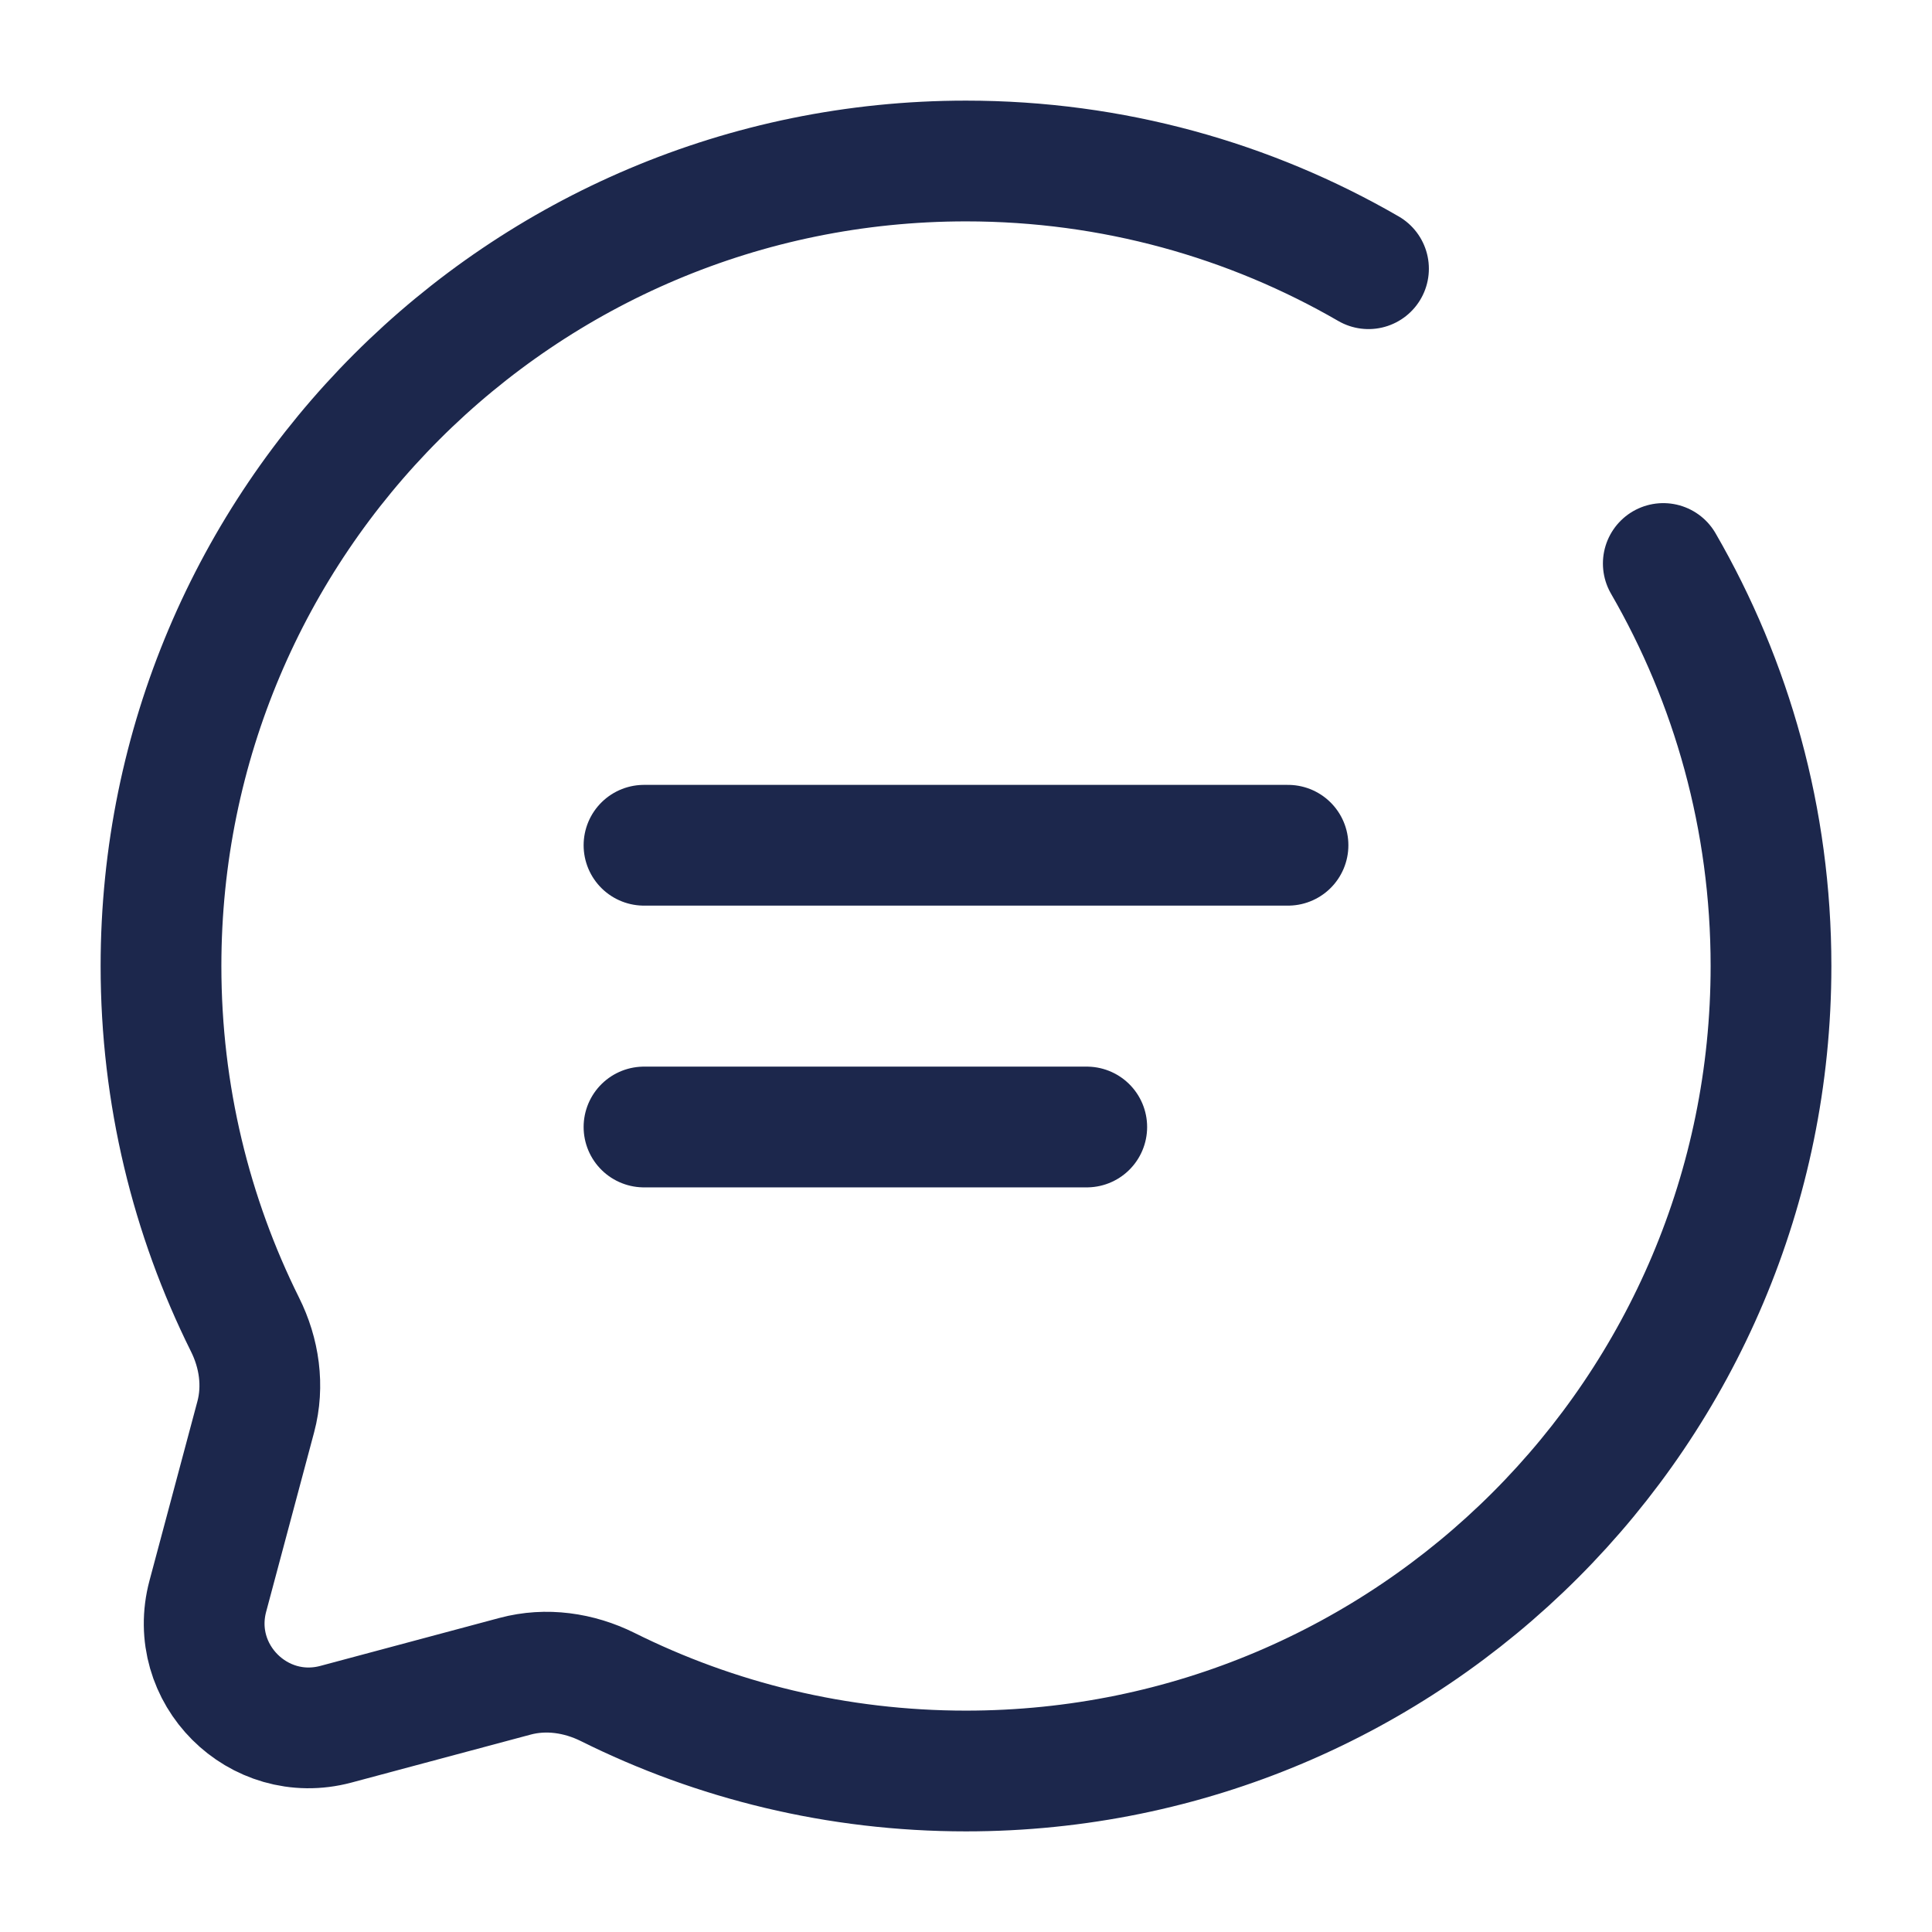
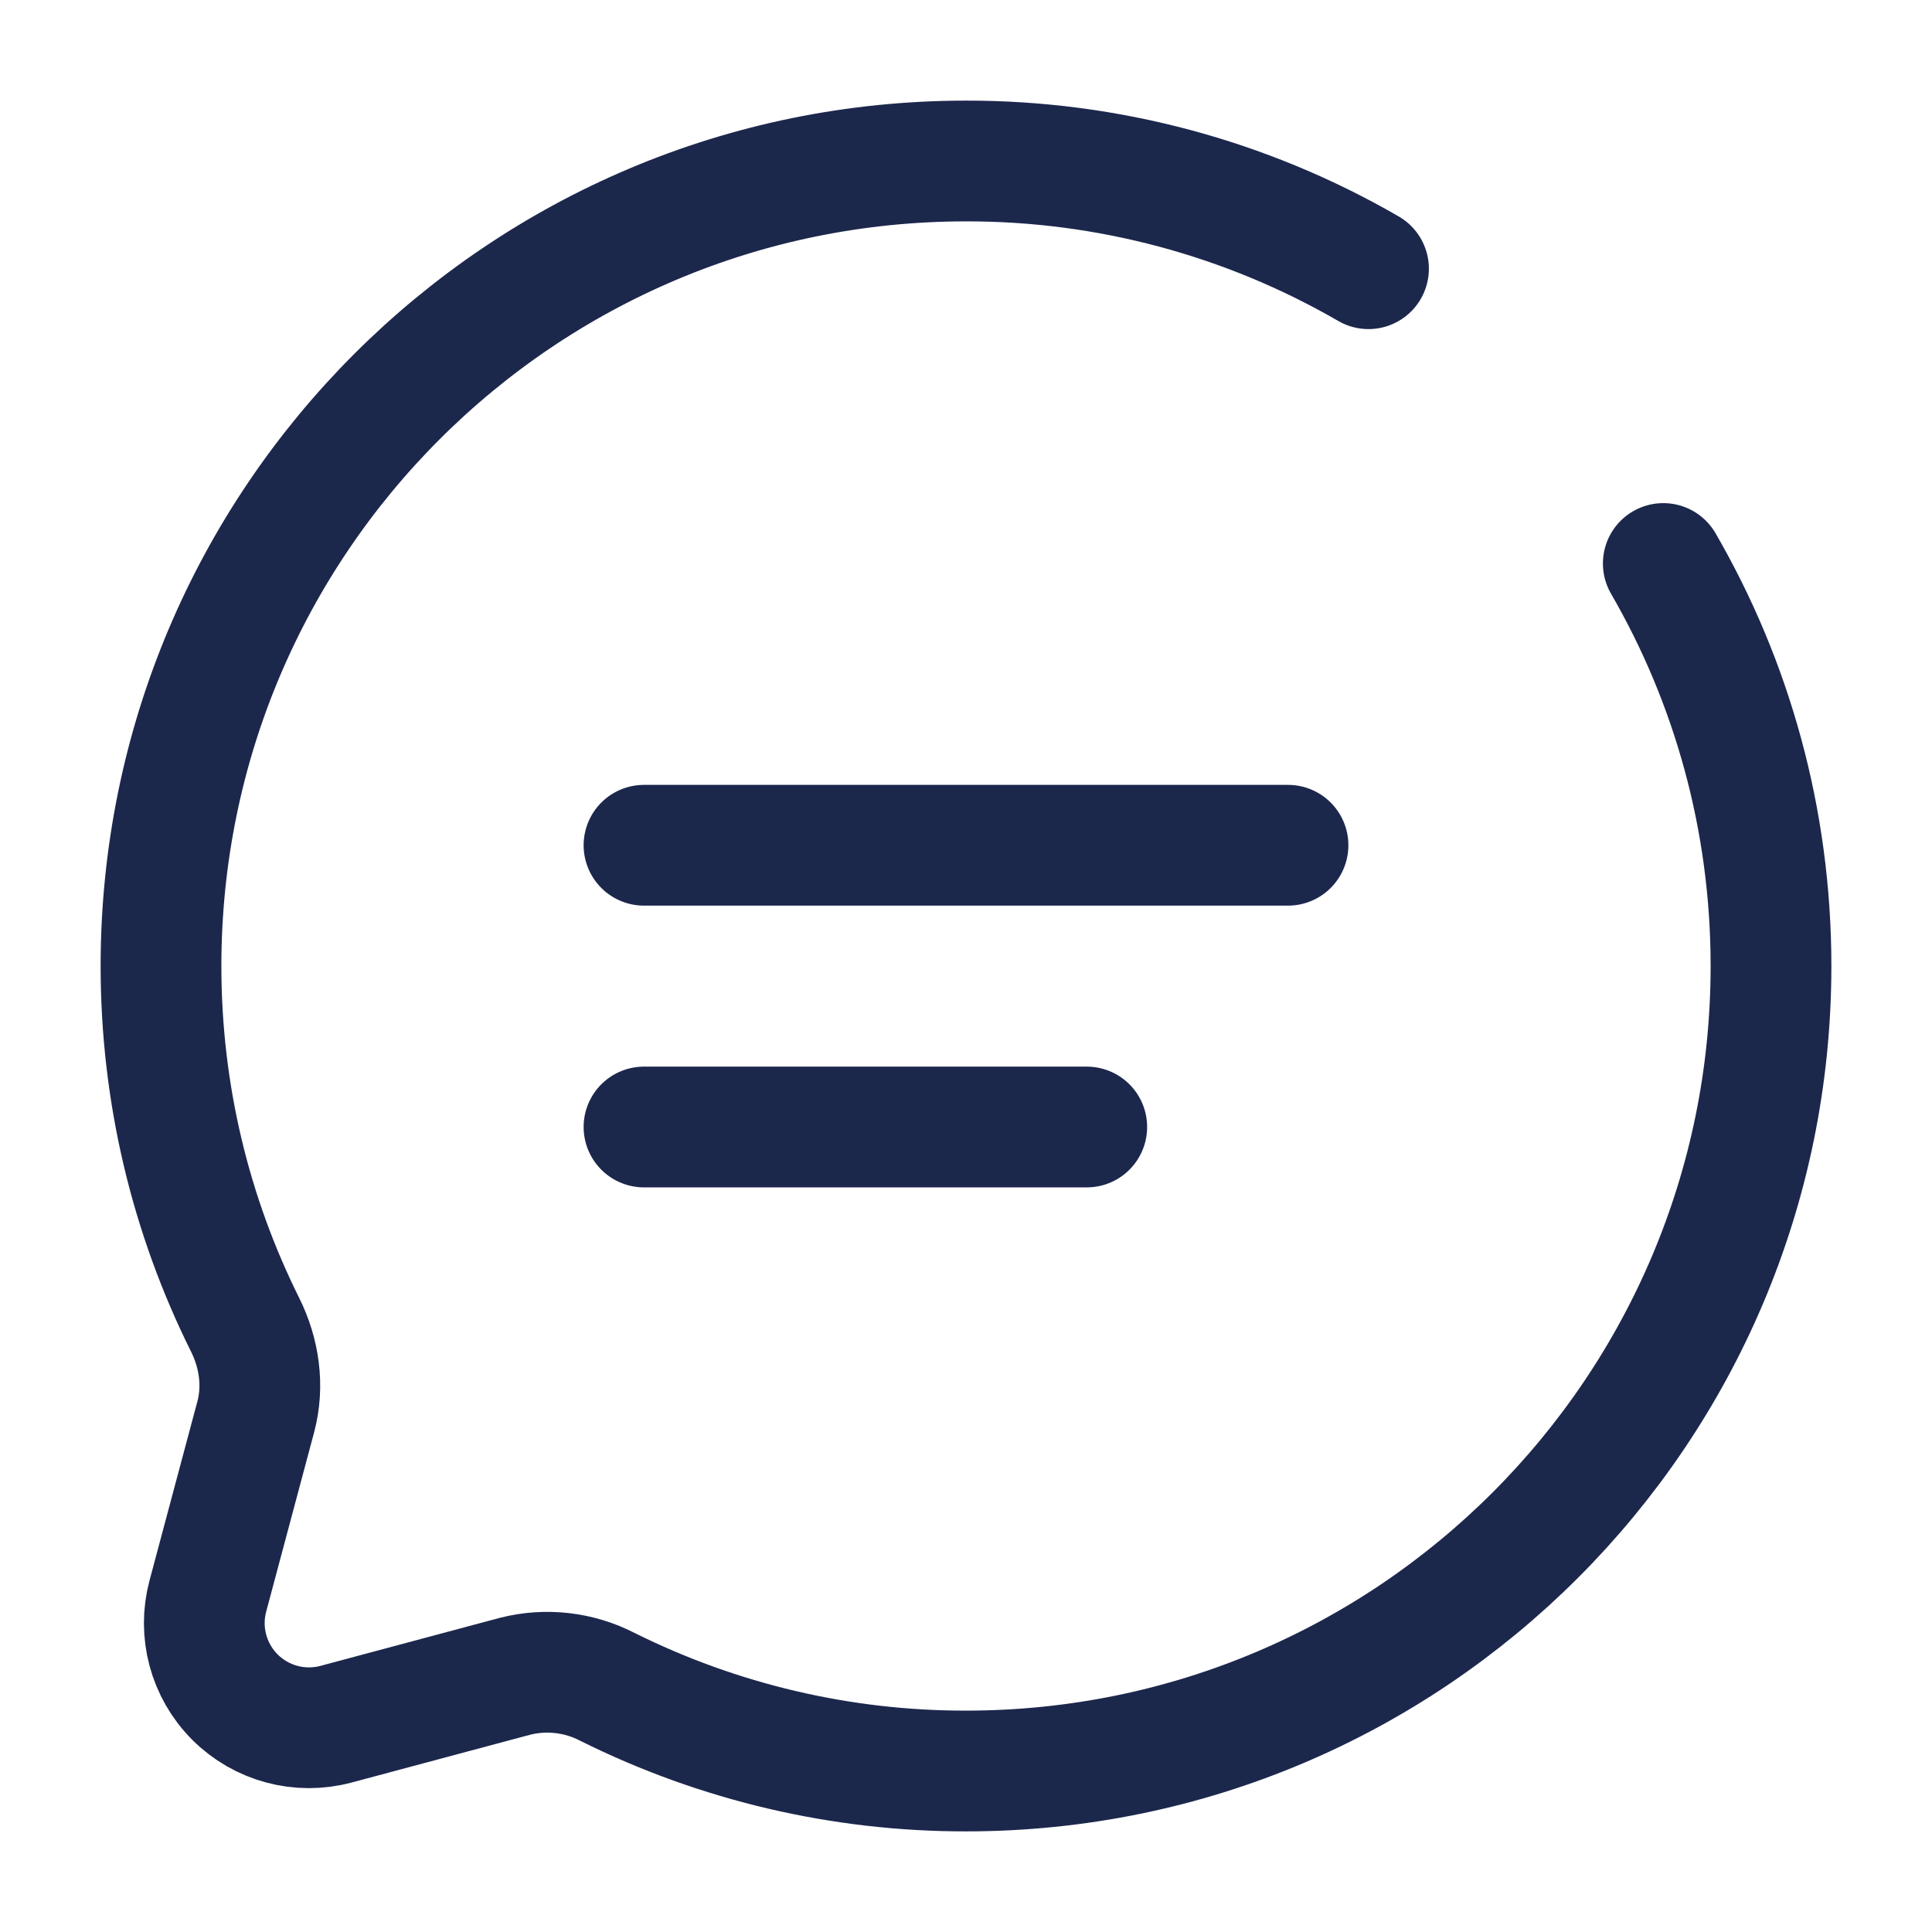
- <svg xmlns="http://www.w3.org/2000/svg" width="800px" height="800px" viewBox="0 0 24 24" fill="none">
-   <path d="M8 10.5H16" stroke="#1C274C" stroke-width="1.5" stroke-linecap="round" />
-   <path d="M8 14H13.5" stroke="#1C274C" stroke-width="1.5" stroke-linecap="round" />
-   <path d="M17 3.338C15.529 2.487 13.821 2 12 2C6.477 2 2 6.477 2 12C2 13.6 2.376 15.112 3.043 16.453C3.221 16.809 3.28 17.216 3.177 17.601L2.582 19.827C2.323 20.793 3.207 21.677 4.173 21.419L6.399 20.823C6.784 20.72 7.191 20.779 7.548 20.956C8.888 21.624 10.4 22 12 22C17.523 22 22 17.523 22 12C22 10.179 21.513 8.471 20.662 7" stroke="#1C274C" stroke-width="1.5" stroke-linecap="round" />
+ <svg xmlns="http://www.w3.org/2000/svg" fill="none" viewBox="0 0 24 24">
+   <path stroke="#1c274c" stroke-linecap="round" stroke-width="1.5" d="M8 10.5h8M8 14h5.5M17 3.338A9.95 9.95 0 0 0 12 2C6.477 2 2 6.477 2 12c0 1.6.376 3.112 1.043 4.453.178.356.237.763.134 1.148l-.595 2.226a1.3 1.3 0 0 0 1.591 1.592l2.226-.596a1.63 1.63 0 0 1 1.149.133A9.96 9.96 0 0 0 12 22c5.523 0 10-4.477 10-10 0-1.821-.487-3.53-1.338-5" />
</svg>
